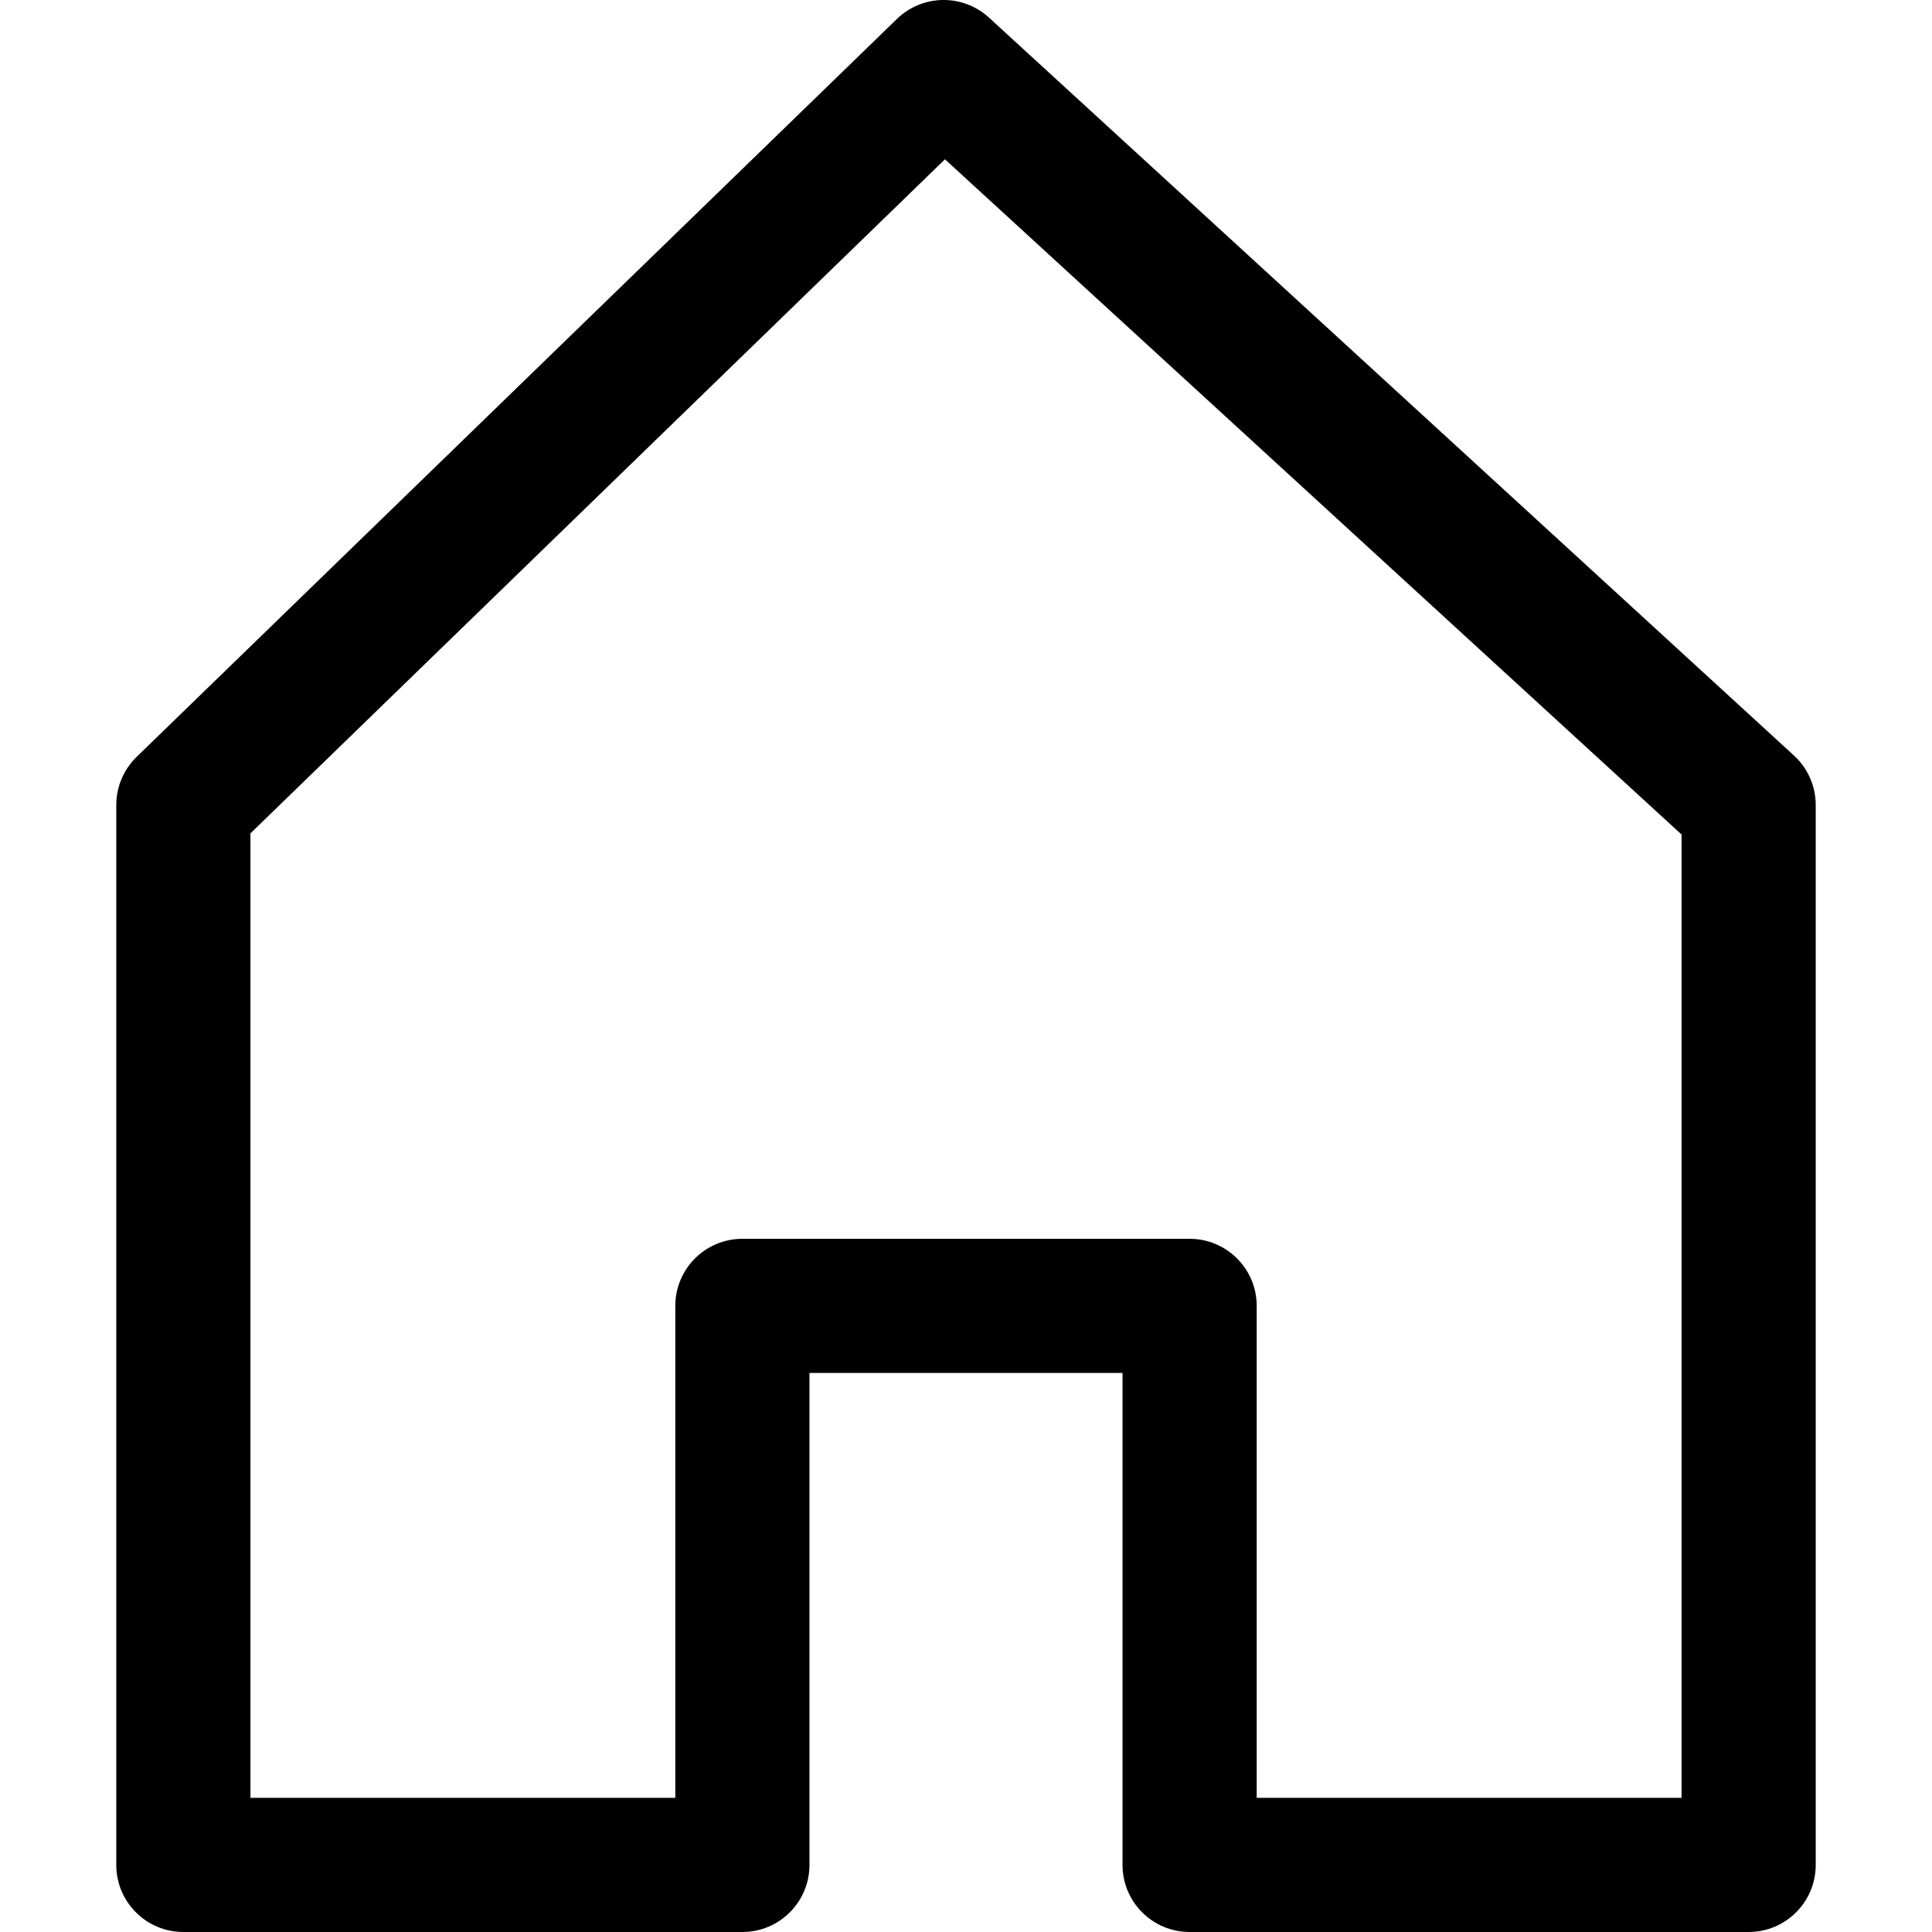
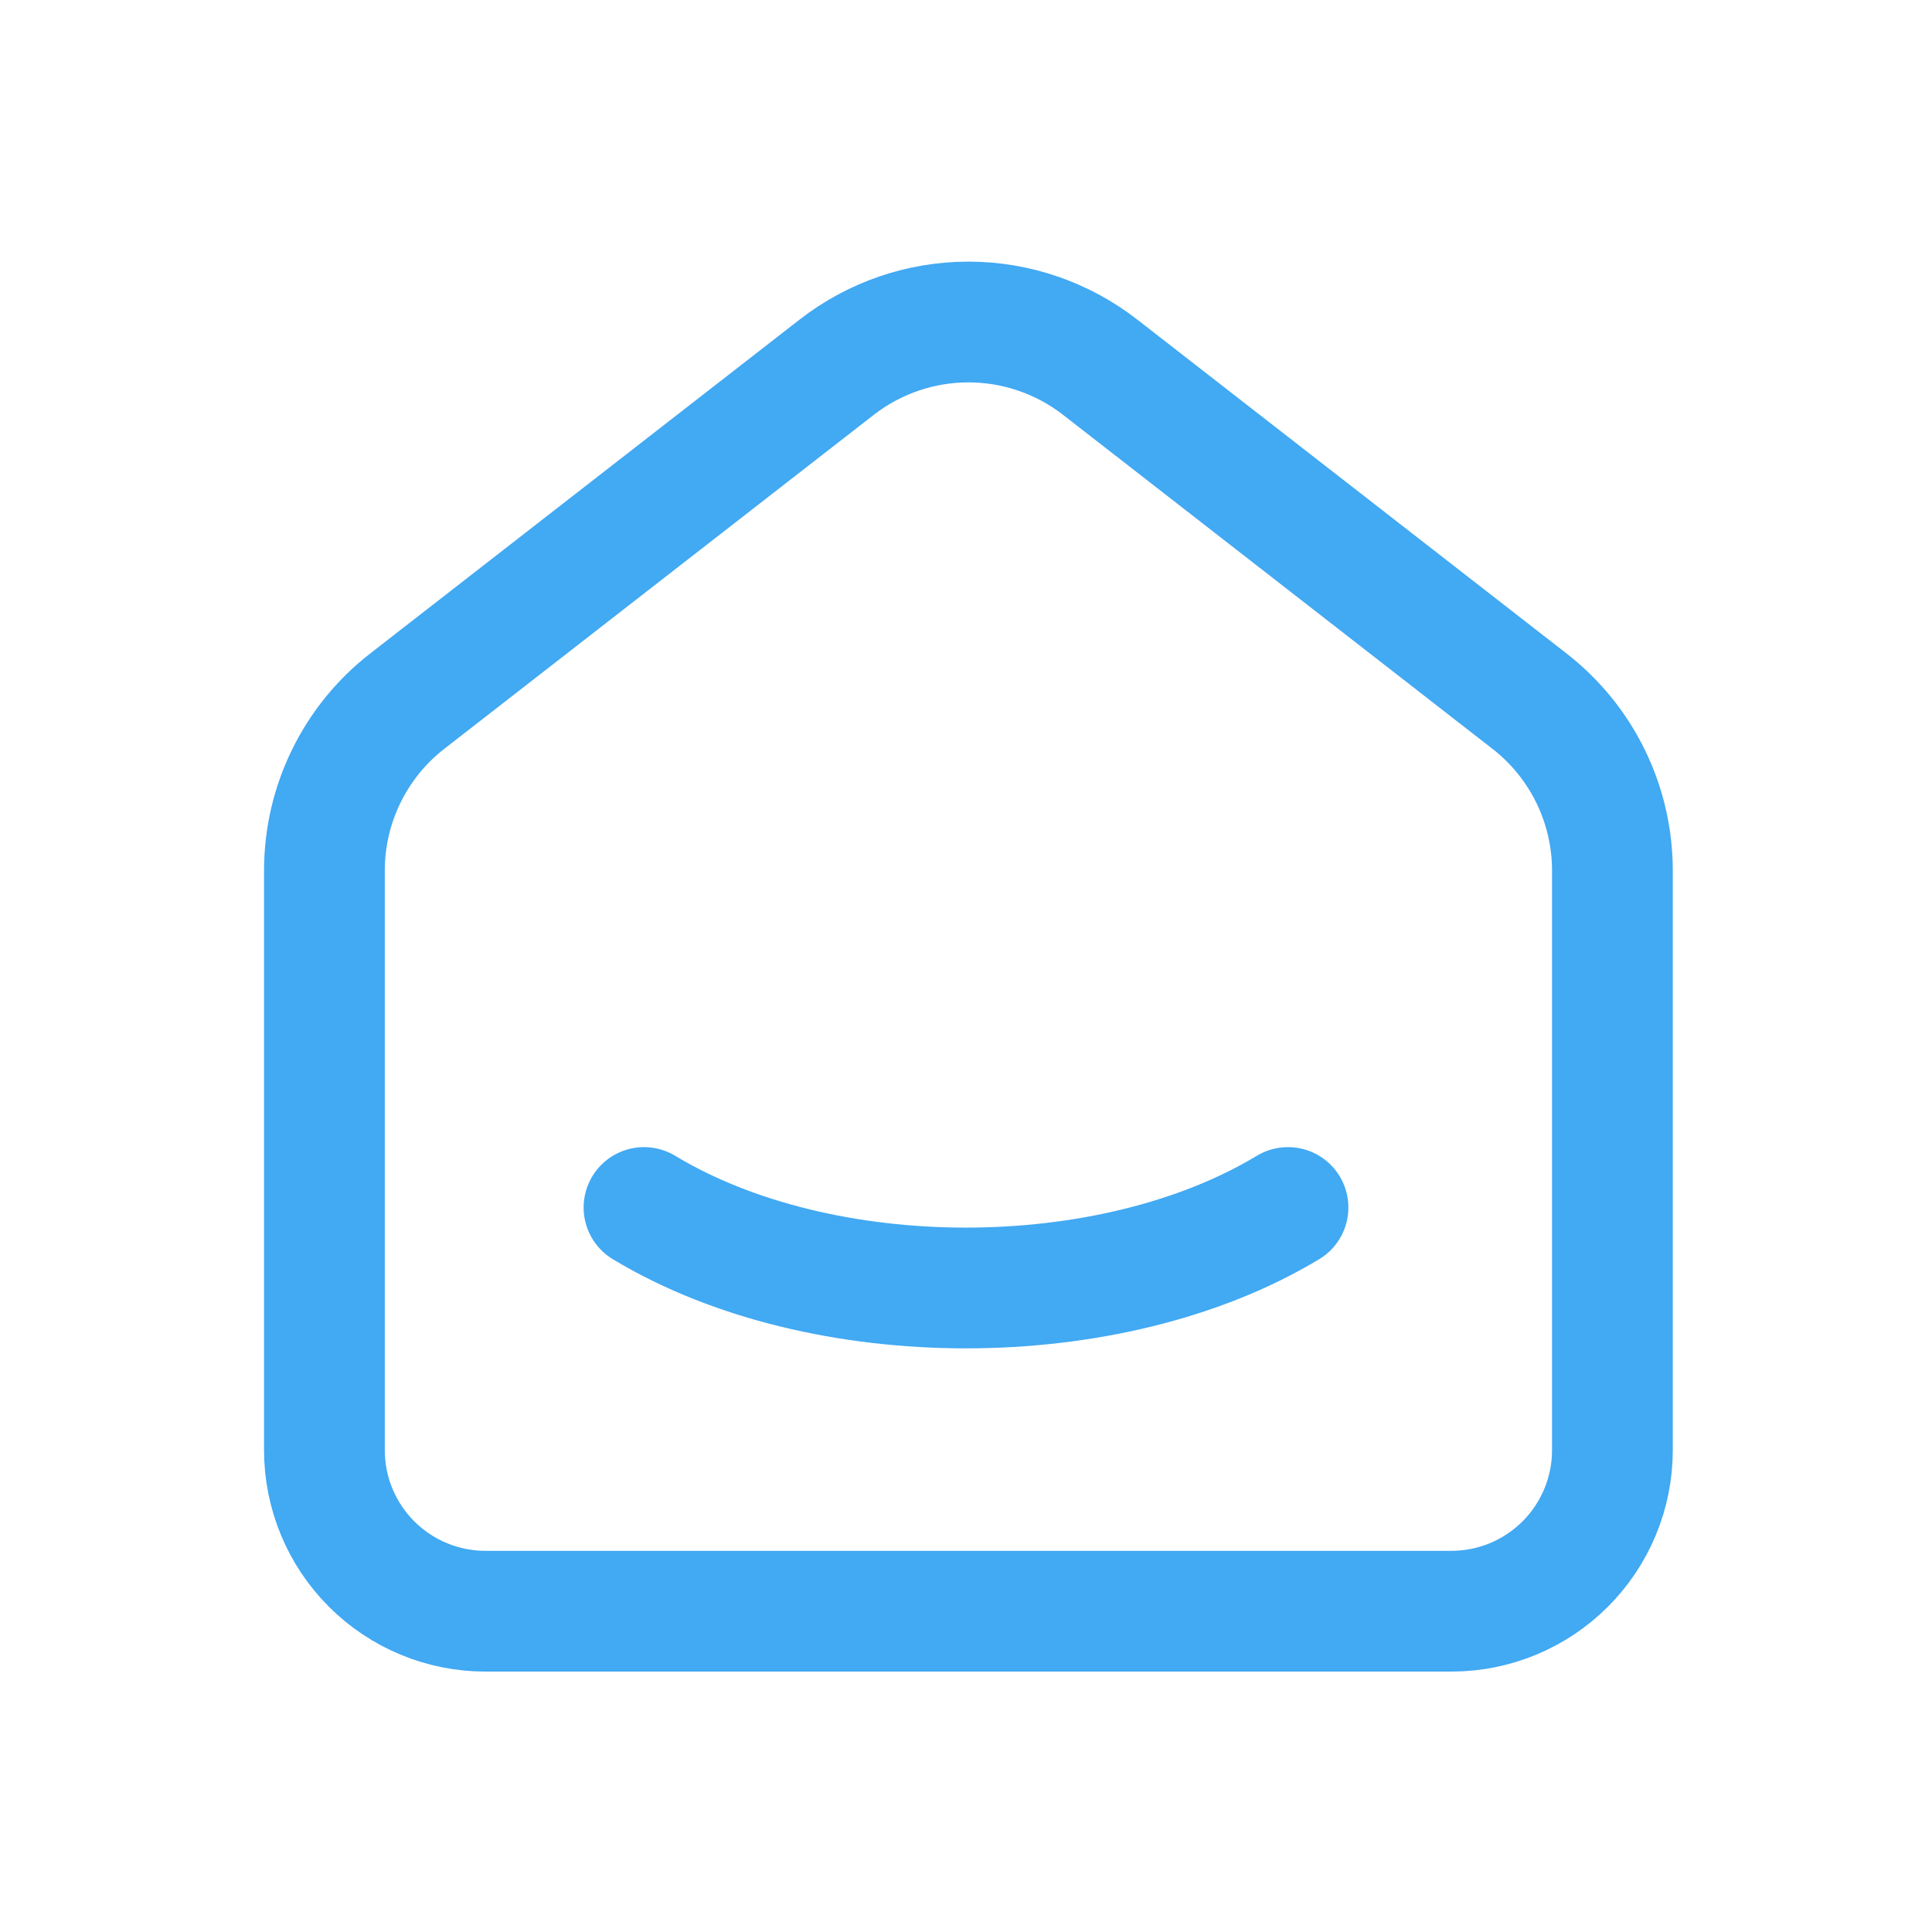
- <svg xmlns="http://www.w3.org/2000/svg" version="1.1" id="Capa_1" x="0px" y="0px" viewBox="0 0 512 512" style="enable-background:new 0 0 512 512;" xml:space="preserve">
-   <g>
-     <g>
-       <path d="M475.425,200.225L262.092,4.669c-6.951-6.359-17.641-6.204-24.397,0.35L36.213,200.574    c-3.449,3.348-5.399,7.953-5.399,12.758v280.889c0,9.819,7.958,17.778,17.778,17.778h148.148c9.819,0,17.778-7.959,17.778-17.778    v-130.37h82.963v130.37c0,9.819,7.958,17.778,17.778,17.778h148.148c9.819,0,17.778-7.953,17.778-17.778V213.333    C481.185,208.349,479.099,203.597,475.425,200.225z M445.629,476.444H333.037v-130.37c0-9.819-7.959-17.778-17.778-17.778H196.741    c-9.819,0-17.778,7.959-17.778,17.778v130.37H66.37V220.853L250.424,42.216l195.206,178.939V476.444z" />
-     </g>
-   </g>
-   <g>
- </g>
-   <g>
- </g>
-   <g>
- </g>
-   <g>
- </g>
-   <g>
- </g>
-   <g>
- </g>
-   <g>
- </g>
-   <g>
- </g>
-   <g>
- </g>
-   <g>
- </g>
-   <g>
- </g>
-   <g>
- </g>
-   <g>
- </g>
-   <g>
- </g>
-   <g>
- </g>
+ <svg xmlns="http://www.w3.org/2000/svg" width="24" height="24" viewBox="0 0 24 24" fill="none">
+   <path d="M19 8.71L13.667 4.562C13.199 4.198 12.623 4 12.03 4C11.437 4 10.861 4.198 10.393 4.562L5.059 8.71C4.738 8.959 4.479 9.279 4.301 9.643C4.122 10.008 4.03 10.409 4.03 10.815V18.015C4.03 18.545 4.241 19.054 4.616 19.429C4.991 19.804 5.5 20.015 6.03 20.015H18.03C18.561 20.015 19.069 19.804 19.444 19.429C19.819 19.054 20.03 18.545 20.03 18.015V10.815C20.03 9.992 19.65 9.215 19 8.71Z" stroke="#42A9F3" stroke-width="1.5" stroke-linecap="round" stroke-linejoin="round" />
+   <path d="M16 15C13.79 16.333 10.208 16.333 8 15" stroke="#42A9F3" stroke-width="1.5" stroke-linecap="round" stroke-linejoin="round" />
</svg>
